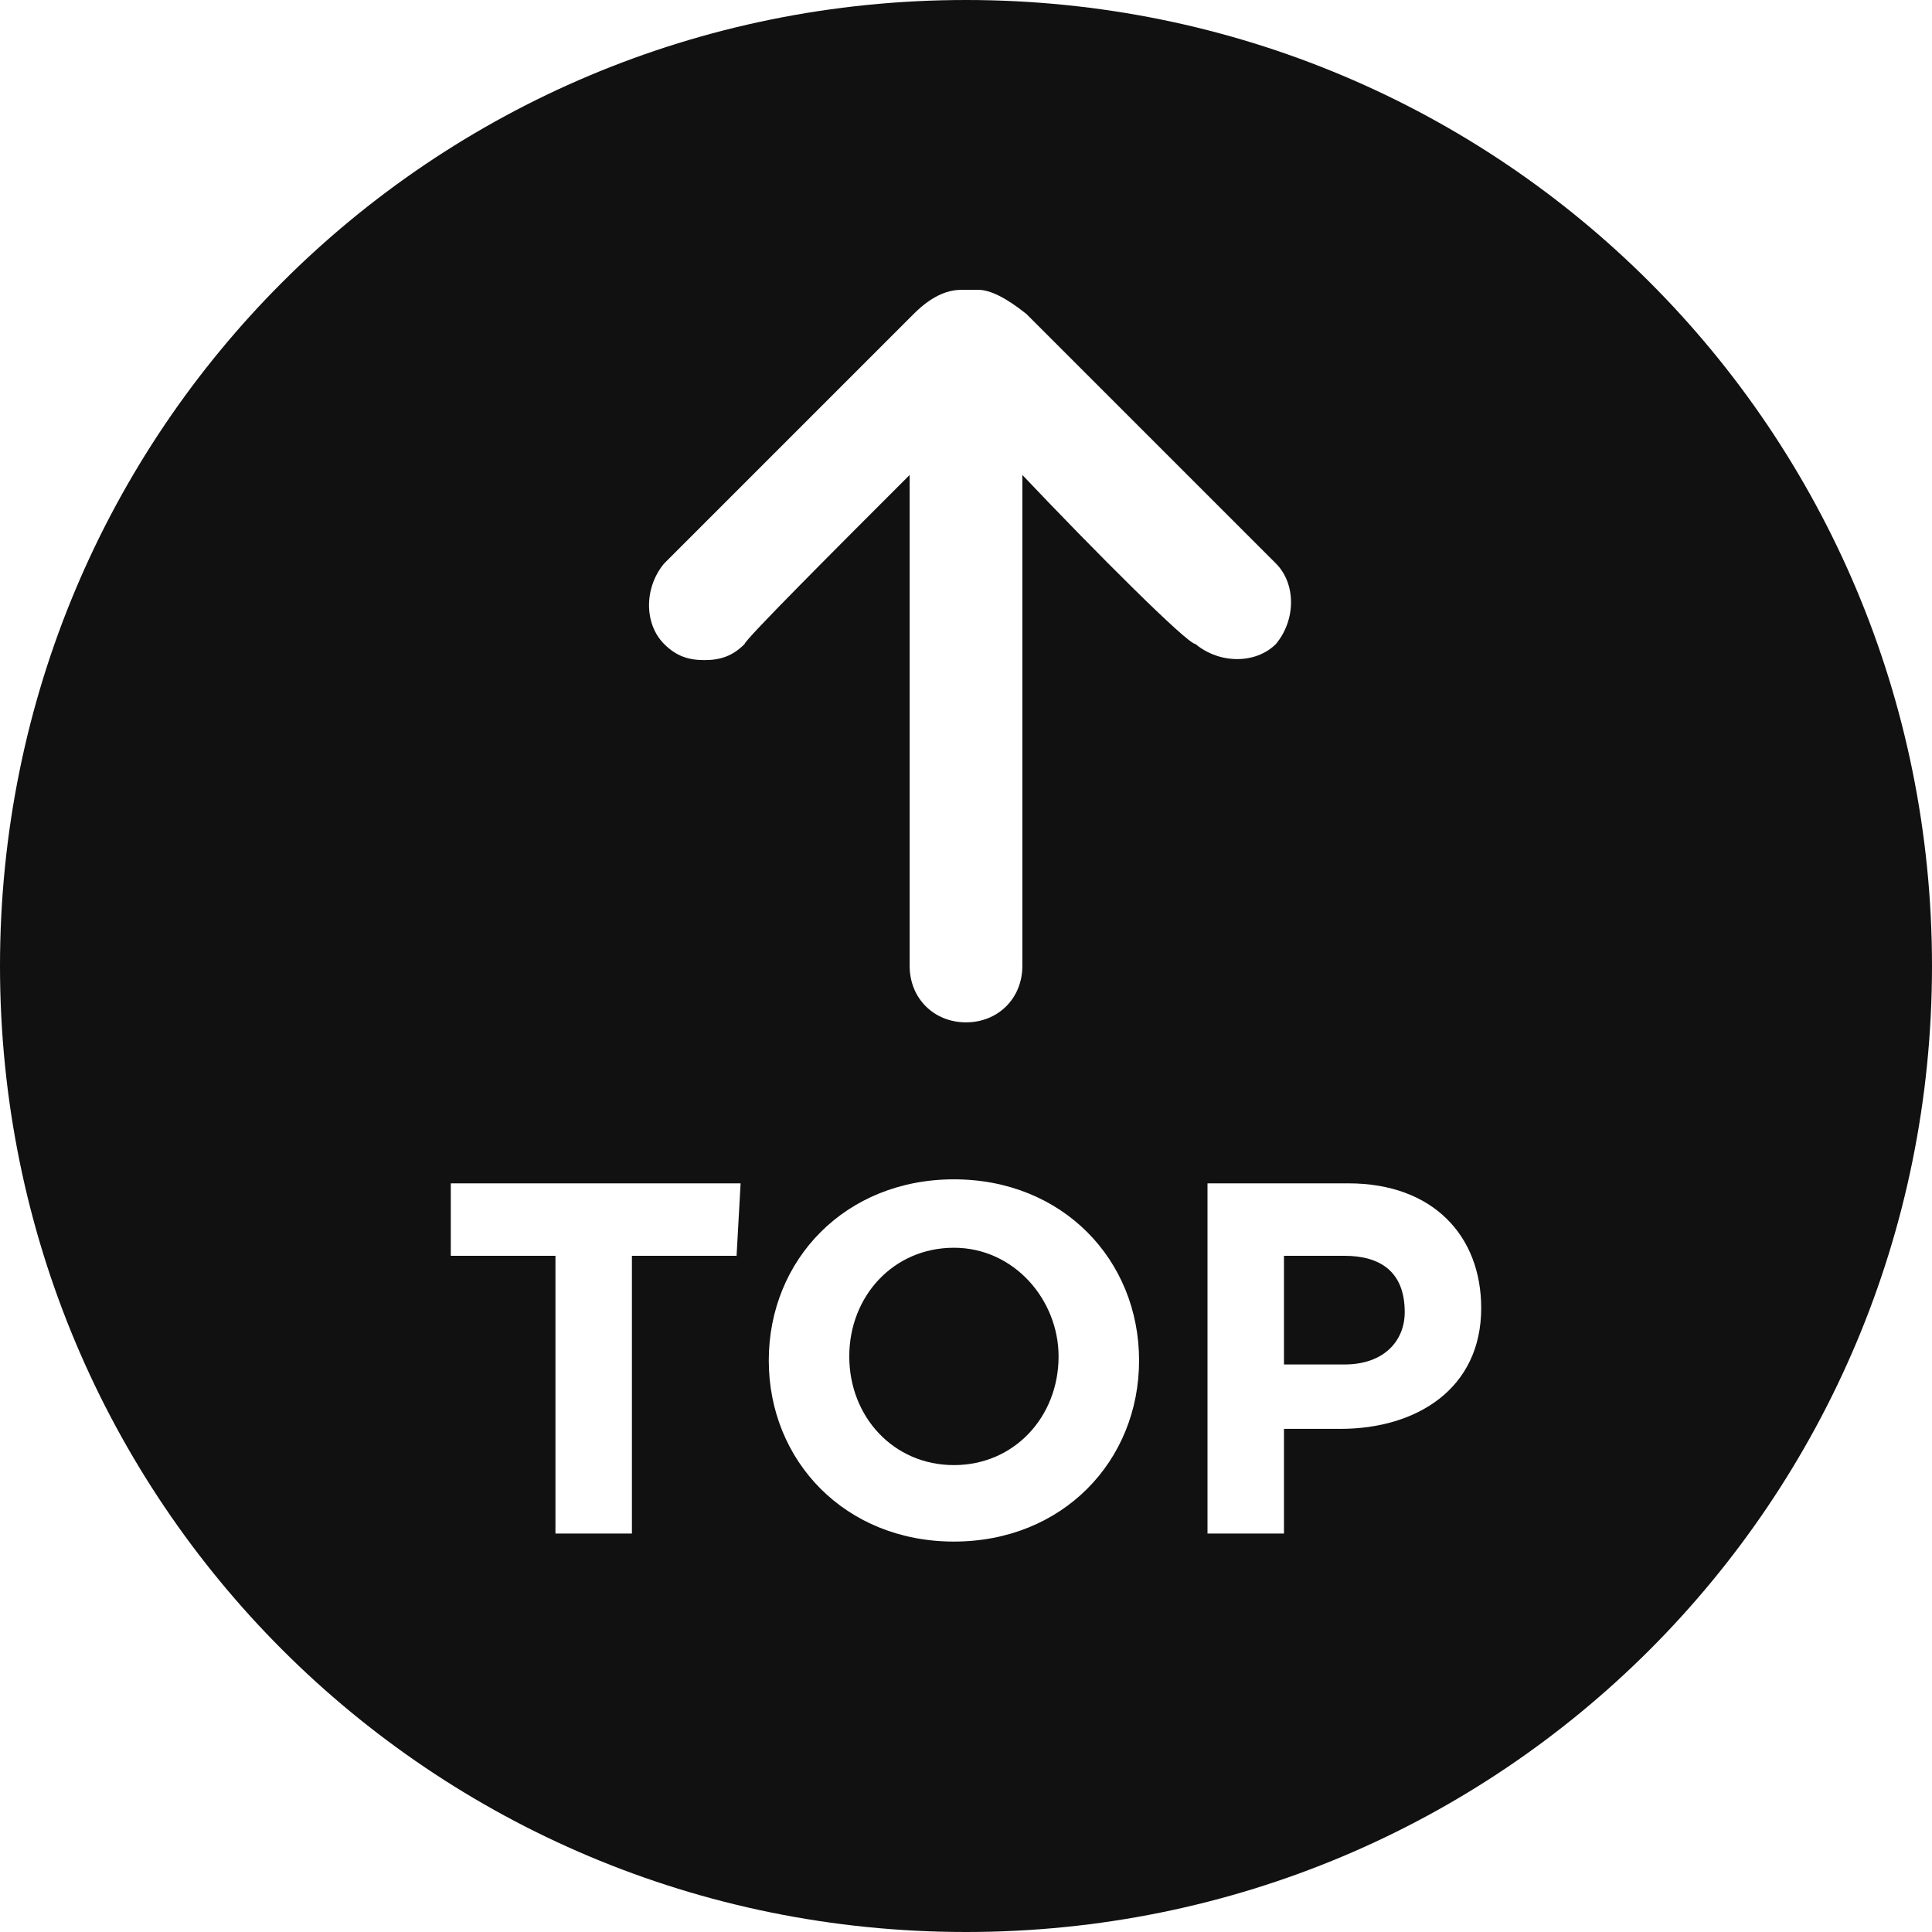
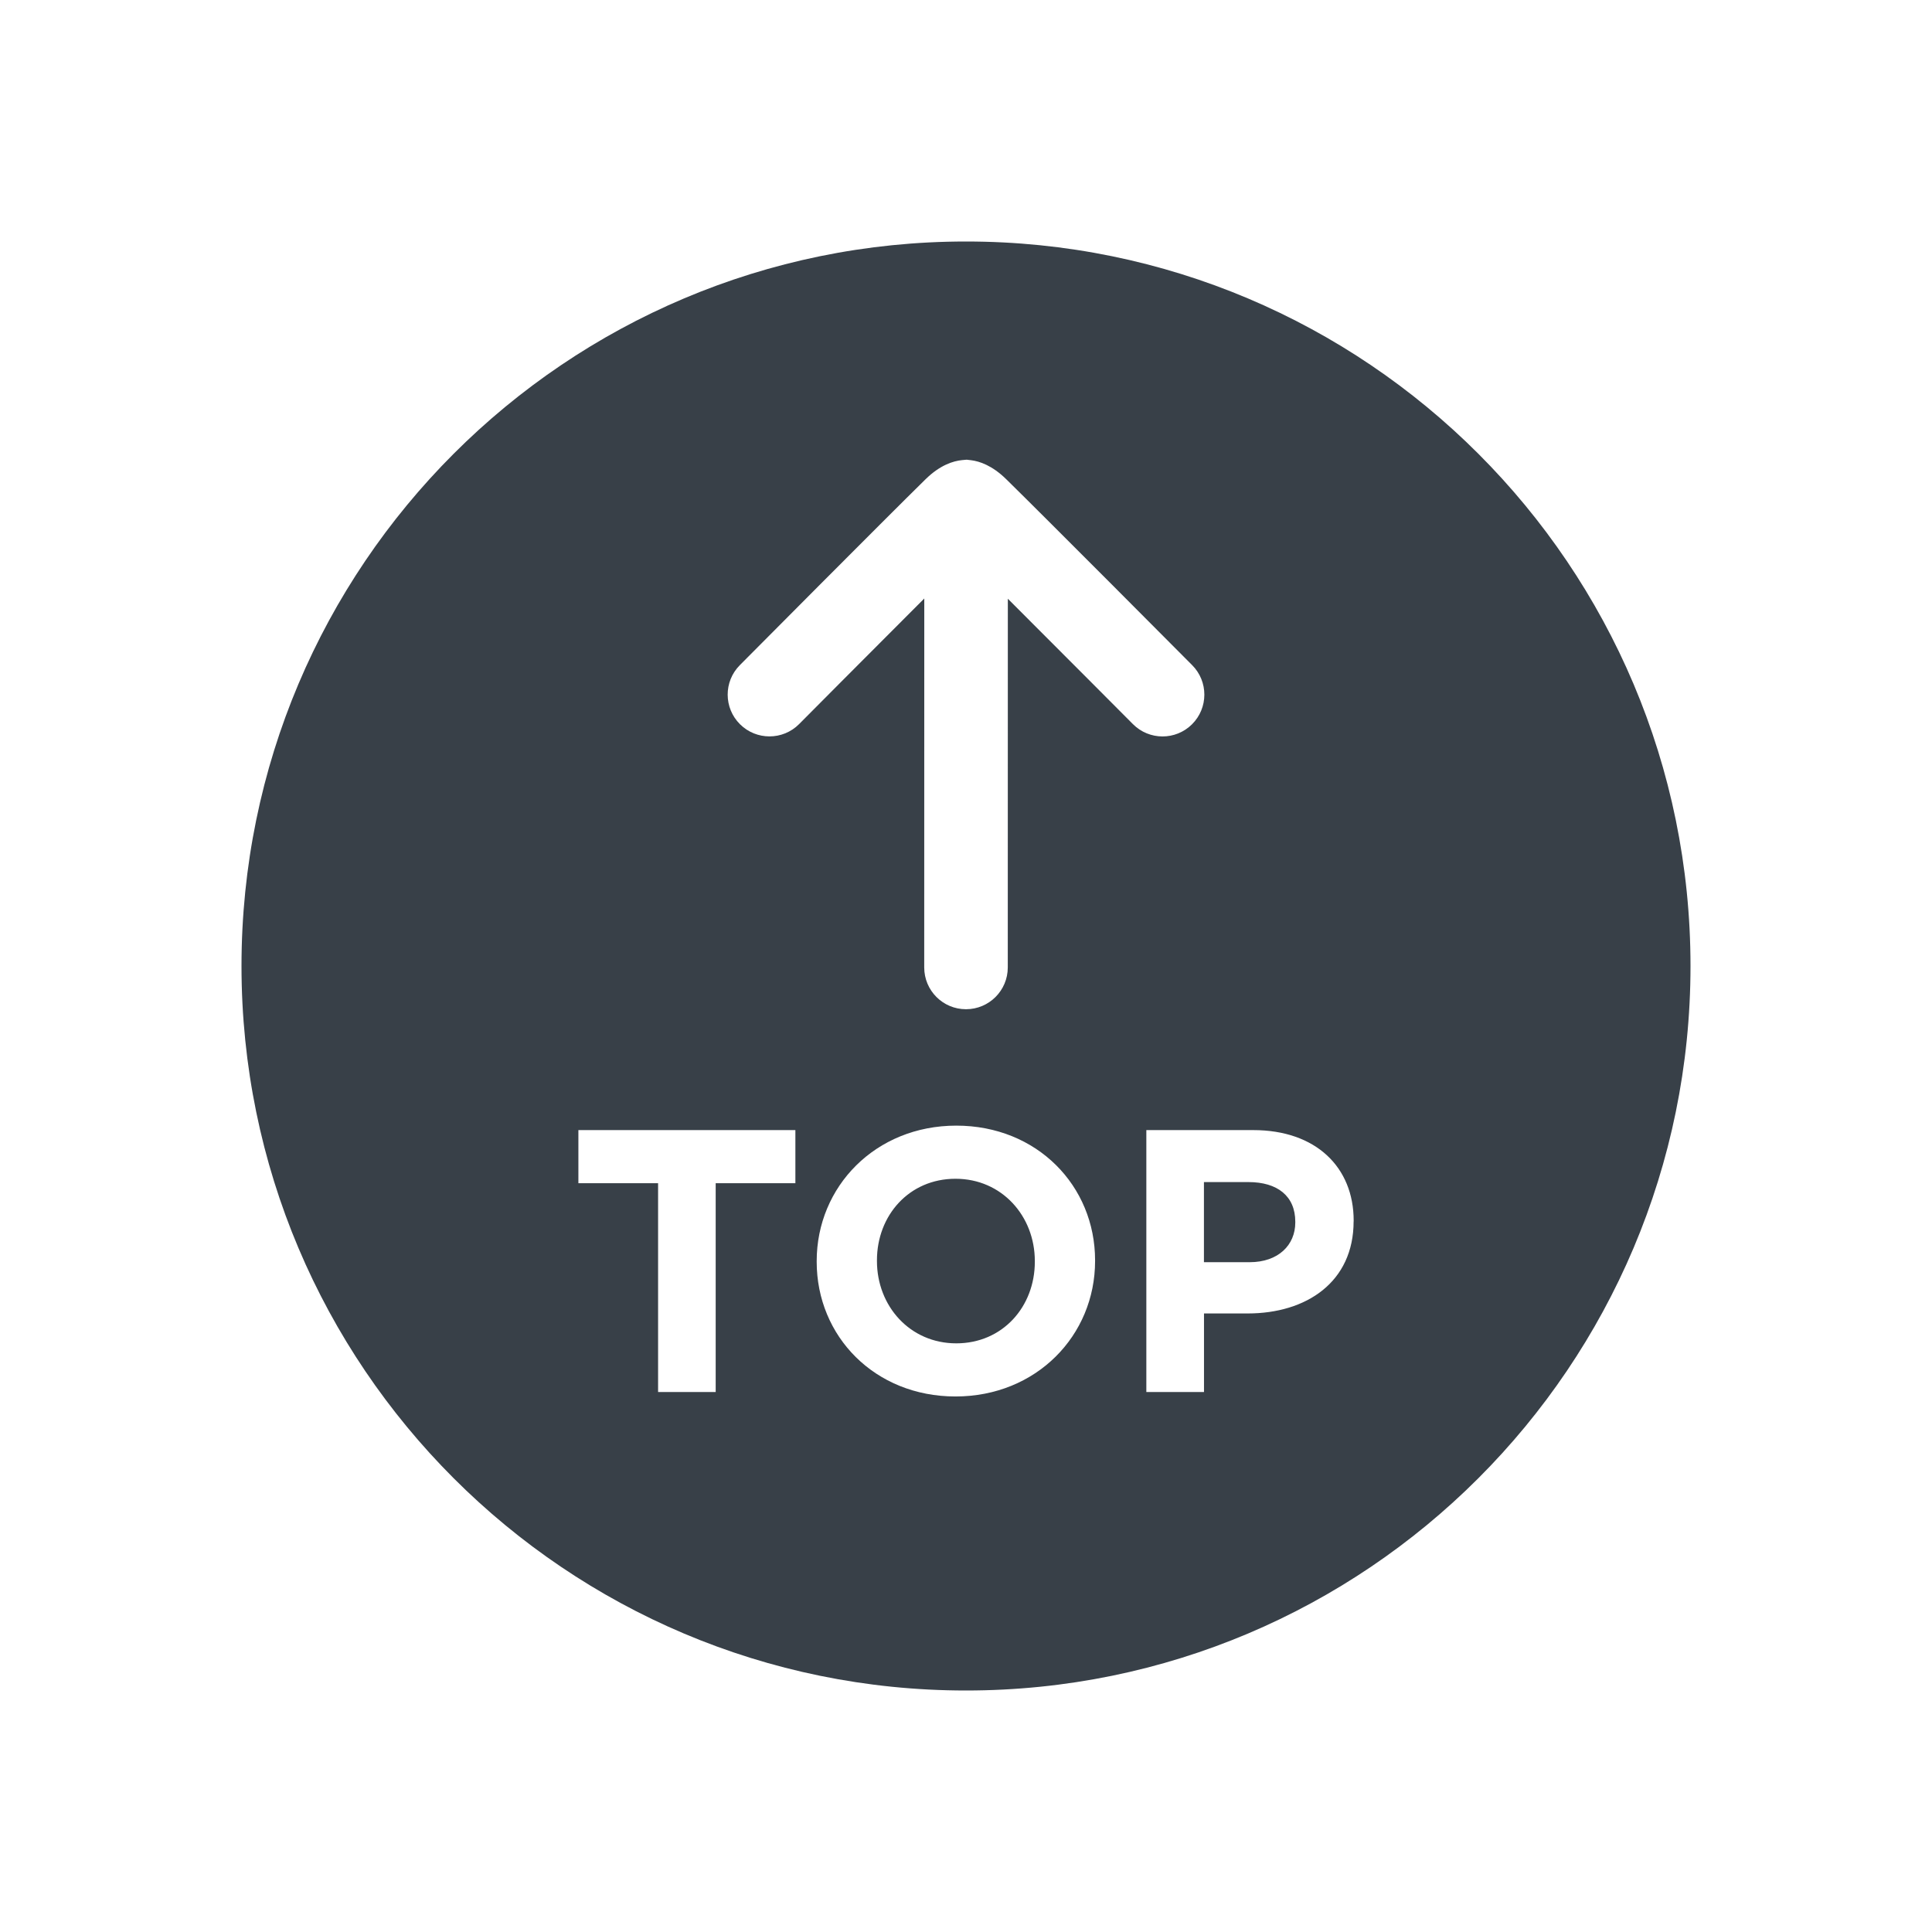
- <svg xmlns="http://www.w3.org/2000/svg" version="1.1" id="icon_x2F_Nav_x2F_back-to-top-Layer_1" x="0px" y="0px" viewBox="0 0 48 48" style="enable-background:new 0 0 48 48;" xml:space="preserve">
-   <path id="icon_x2F_Nav_x2F_back-to-top-path-1_1_" style="fill:#111111;" d="M23.7,31c-1.5,0-2.6,1.2-2.6,2.7s1.1,2.7,2.6,2.7  s2.6-1.2,2.6-2.7C26.3,32.3,25.2,31,23.7,31z M33.4,31.2h-1.5v2.7h1.5c1,0,1.5-0.6,1.5-1.3C34.9,31.6,34.3,31.2,33.4,31.2z M24,0  C10.7,0,0,10.7,0,24s10.7,24,24,24s24-10.7,24-24S37.3,0,24,0z M18.3,31.2h-2.6v6.9h-1.9v-6.9h-2.6v-1.8h7.2  C18.4,29.4,18.3,31.2,18.3,31.2z M28.3,33.8c0,2.5-1.9,4.5-4.6,4.5s-4.6-2-4.6-4.5s1.9-4.5,4.6-4.5S28.3,31.3,28.3,33.8z M25.4,11.8  V24c0,0.8-0.6,1.4-1.4,1.4s-1.4-0.6-1.4-1.4V11.8c-1.8,1.8-4.1,4.1-4.1,4.2c-0.3,0.3-0.6,0.4-1,0.4s-0.7-0.1-1-0.4  c-0.5-0.5-0.5-1.4,0-2l6.2-6.2c0.5-0.5,0.9-0.6,1.2-0.6h0.4c0.3,0,0.7,0.2,1.2,0.6l6.2,6.2c0.5,0.5,0.5,1.4,0,2  c-0.5,0.5-1.4,0.5-2,0C29.5,16,27.2,13.7,25.4,11.8z M36.8,32.5c0,2-1.6,3-3.5,3h-1.4v2.6H30v-8.7h3.5  C35.6,29.4,36.8,30.7,36.8,32.5z" />
+ <svg xmlns="http://www.w3.org/2000/svg" xmlns:xlink="http://www.w3.org/1999/xlink" width="32" height="32" viewBox="0 0 32 32">
+   <defs>
+     <path id="back-to-top-a" d="M11.826,15.524 C11.058,15.524 10.525,16.131 10.525,16.875 L10.525,16.887 C10.525,17.631 11.07,18.25 11.839,18.25 C12.607,18.25 13.14,17.643 13.14,16.899 L13.14,16.887 C13.14,16.143 12.595,15.524 11.826,15.524 L11.826,15.524 Z M16.679,15.579 L15.941,15.579 L15.941,16.906 L16.697,16.906 C17.175,16.906 17.454,16.62 17.454,16.249 L17.454,16.236 C17.454,15.809 17.156,15.579 16.679,15.579 L16.679,15.579 Z M12,0 C5.373,0 0,5.373 0,12 C0,18.627 5.373,24 12,24 C18.627,24 24,18.627 24,12 C24,5.373 18.627,0 12,0 L12,0 Z M9.174,15.598 L7.854,15.598 L7.854,19.056 L6.9,19.056 L6.9,15.598 L5.58,15.598 L5.58,14.718 L9.174,14.718 L9.174,15.598 L9.174,15.598 L9.174,15.598 Z M14.138,16.887 C14.138,18.12 13.165,19.13 11.826,19.13 C10.488,19.13 9.527,18.133 9.527,16.899 L9.527,16.887 C9.527,15.654 10.5,14.644 11.839,14.644 C13.177,14.644 14.138,15.641 14.138,16.875 L14.138,16.887 L14.138,16.887 L14.138,16.887 Z M12.693,5.917 L12.692,12.024 C12.692,12.406 12.382,12.716 12,12.716 C12,12.716 12,12.716 12,12.716 C11.617,12.716 11.308,12.406 11.308,12.024 L11.309,5.913 C10.385,6.836 9.252,7.977 9.236,7.993 C9.101,8.129 8.923,8.197 8.745,8.197 C8.568,8.197 8.392,8.13 8.257,7.996 C7.986,7.727 7.984,7.288 8.254,7.017 C8.351,6.919 10.656,4.599 11.332,3.936 C11.573,3.7 11.792,3.635 11.934,3.621 L12.011,3.614 L12.087,3.623 C12.223,3.64 12.434,3.709 12.666,3.937 C13.337,4.595 15.648,6.918 15.746,7.017 C16.016,7.288 16.015,7.726 15.744,7.996 C15.473,8.266 15.035,8.265 14.765,7.994 C14.748,7.977 13.615,6.838 12.693,5.917 L12.693,5.917 Z M18.42,16.23 C18.42,17.234 17.64,17.755 16.666,17.755 L15.942,17.755 L15.942,19.056 L14.987,19.056 L14.987,14.718 L16.759,14.718 C17.794,14.718 18.421,15.331 18.421,16.218 L18.421,16.23 L18.42,16.23 L18.42,16.23 Z" />
+   </defs>
+   <g fill="none" fill-rule="evenodd" transform="translate(4 4)">
+     <use fill="#384048" xlink:href="#back-to-top-a" />
+   </g>
</svg>
